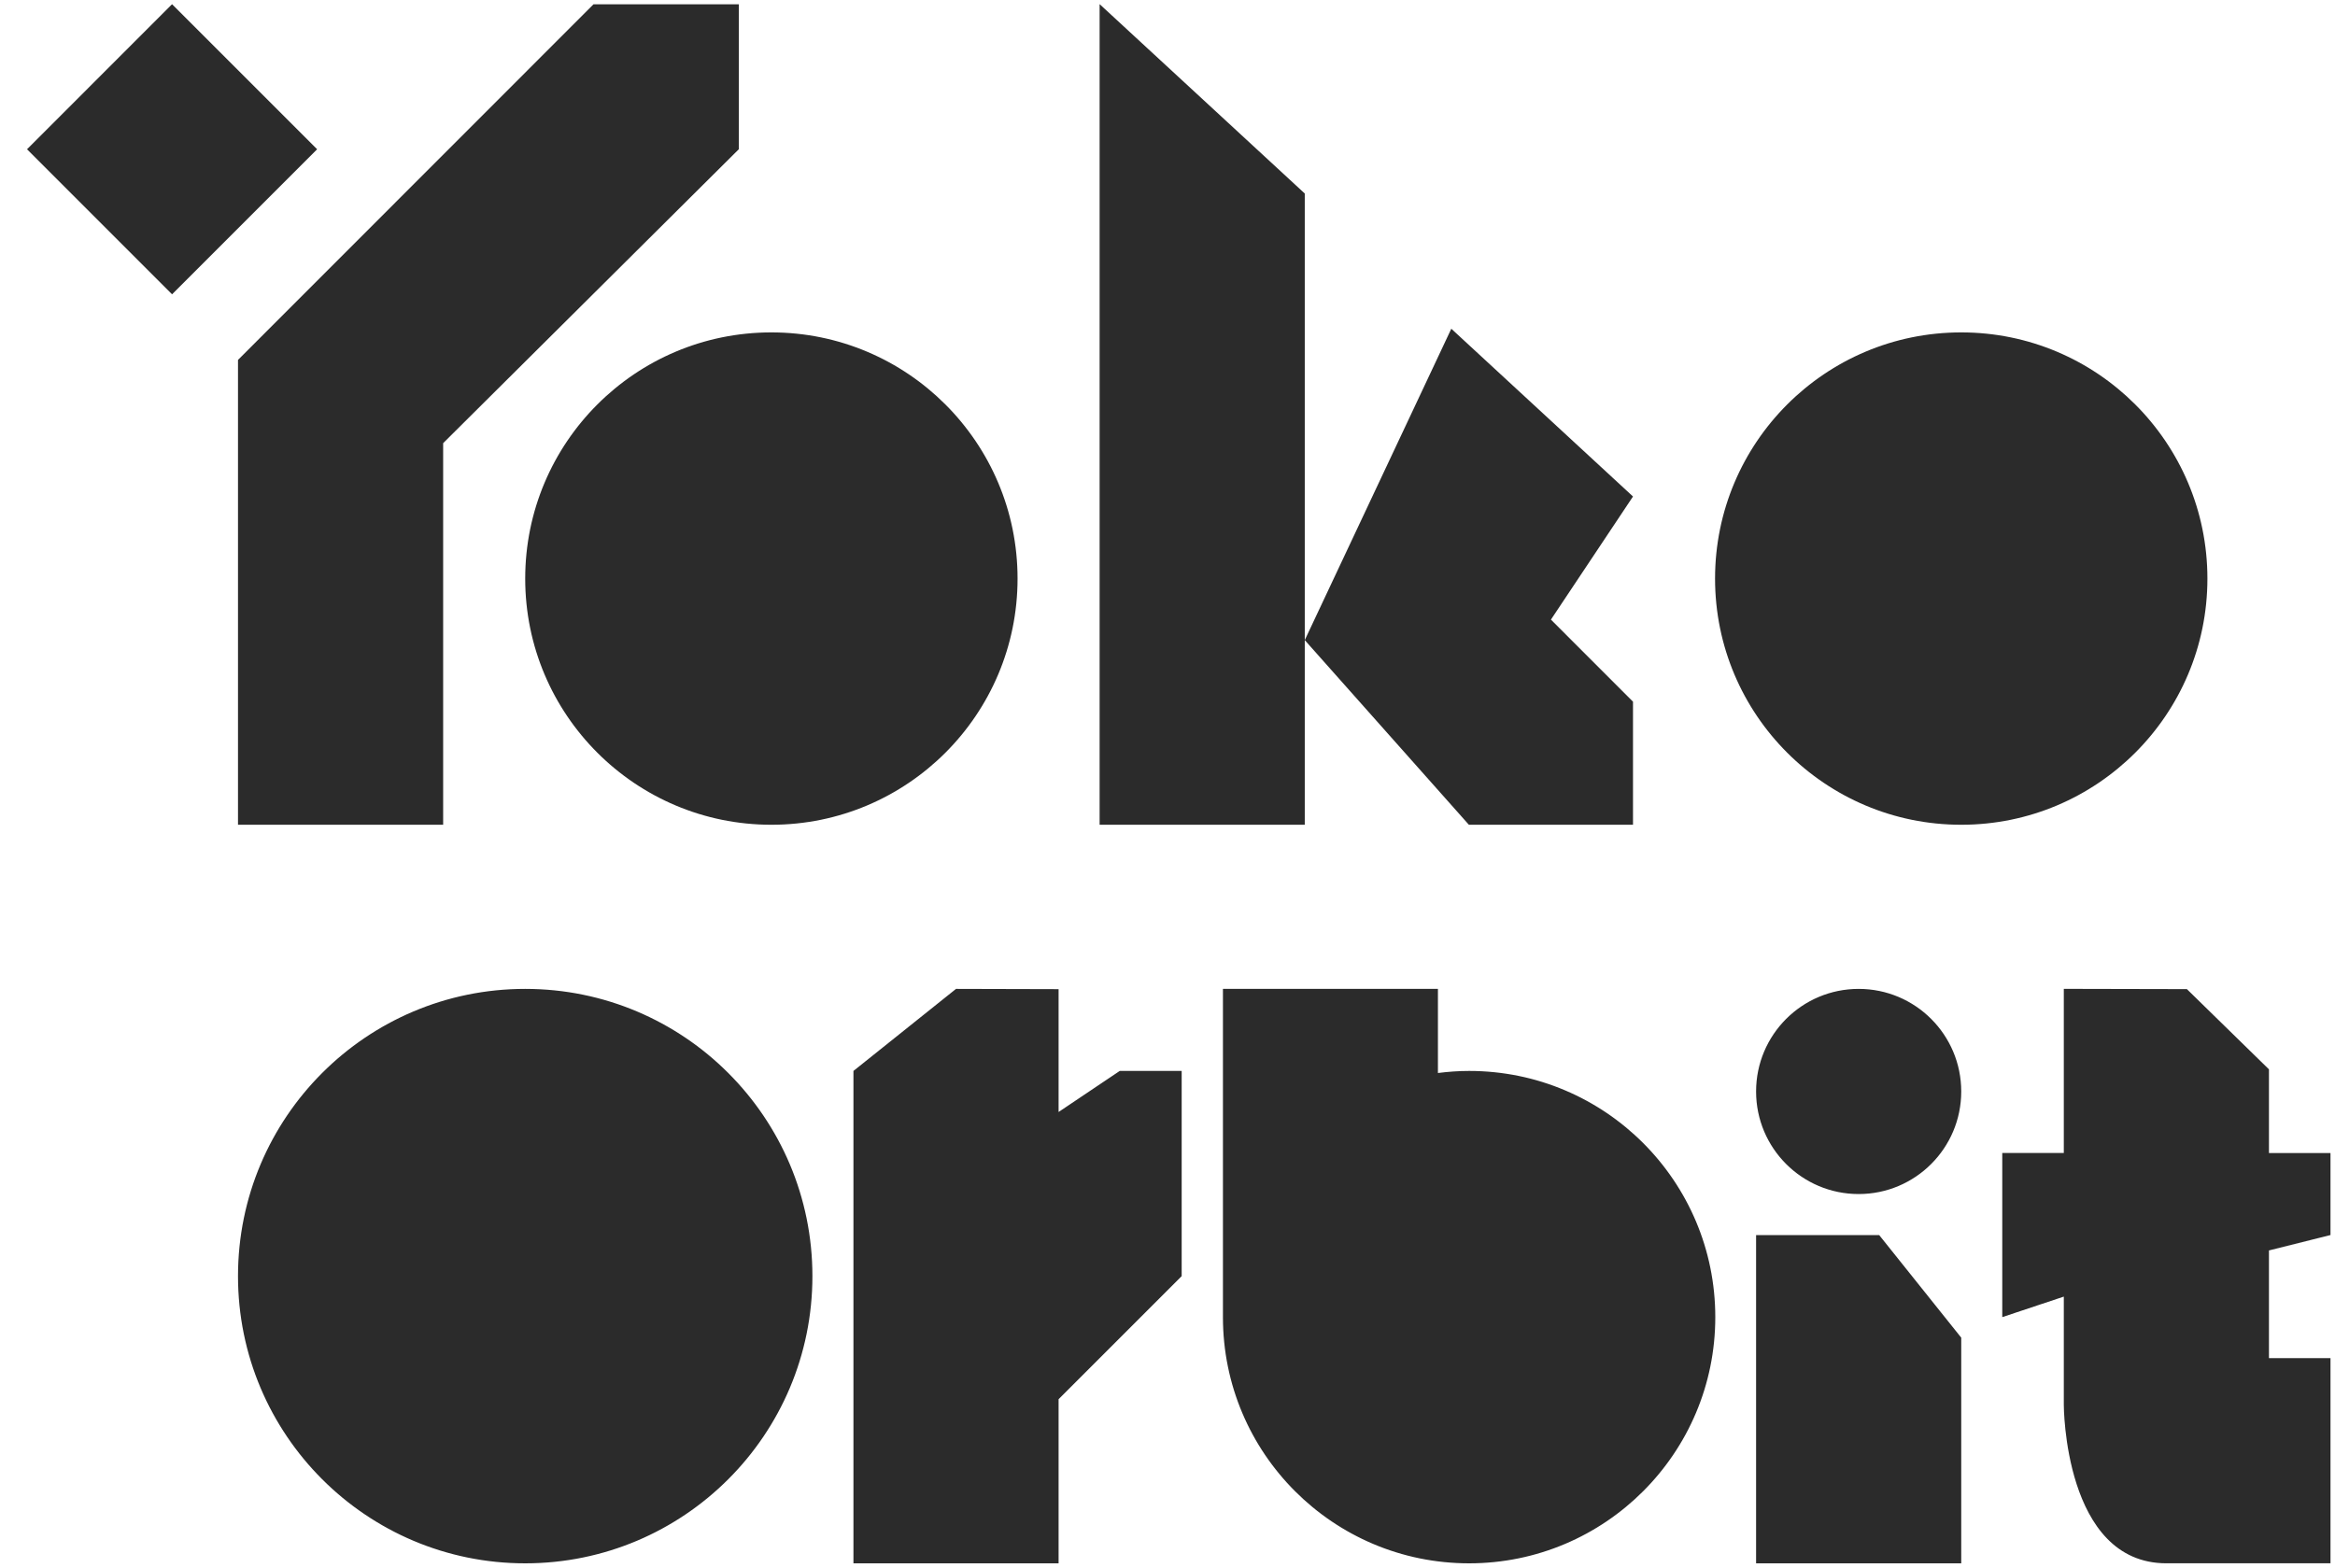
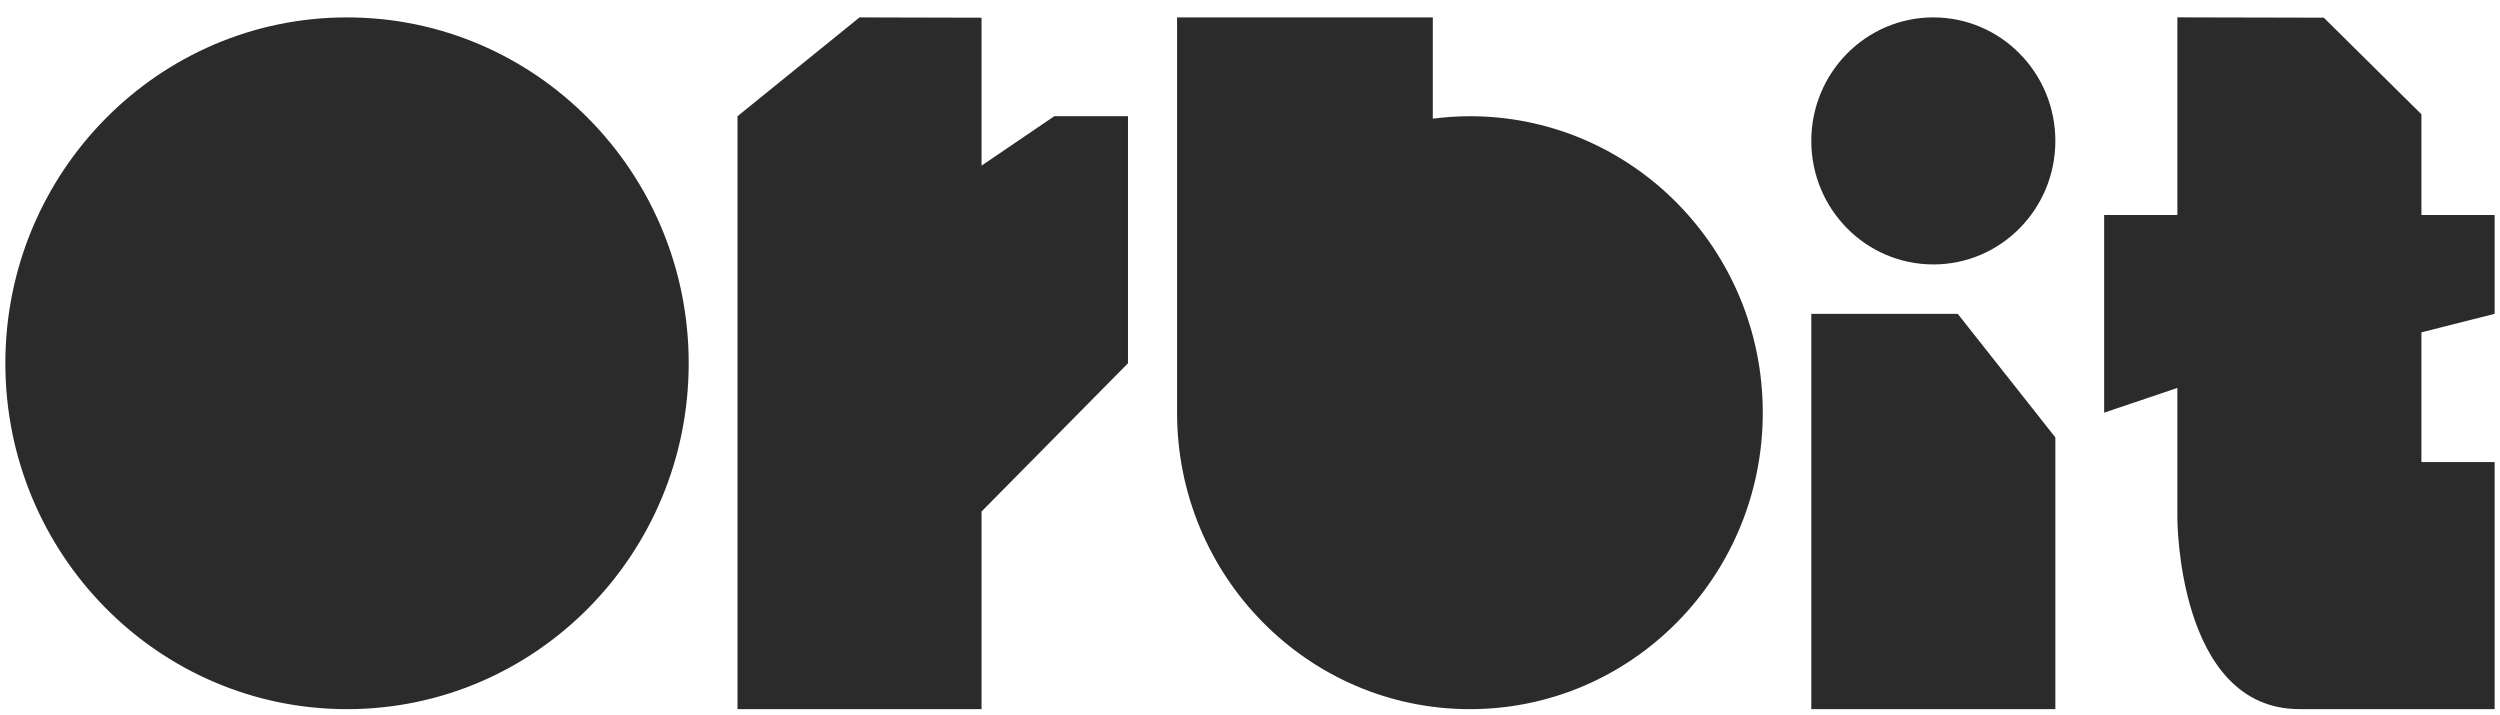
- <svg xmlns="http://www.w3.org/2000/svg" width="70" height="47" viewBox="0 0 70 47" fill="none">
-   <g id="Logo-02 1">
-     <path id="Vector" d="M58.795 9.966C54.719 9.966 51.415 13.271 51.415 17.348C51.415 21.424 54.719 24.728 58.795 24.728C62.871 24.728 66.175 21.423 66.175 17.348C66.175 13.272 62.871 9.966 58.795 9.966ZM23.125 9.966C19.049 9.966 15.745 13.271 15.745 17.348C15.745 21.424 19.049 24.728 23.125 24.728C27.201 24.728 30.505 21.423 30.505 17.348C30.505 13.272 27.201 9.966 23.125 9.966ZM32.965 0.124V24.728H39.115V5.802L32.965 0.124ZM48.955 14.886L43.508 9.856L39.115 19.192L44.035 24.728H48.955V21.038L46.495 18.577L48.955 14.886ZM17.793 0.128L7.135 10.791V24.728H13.285V13.287L22.149 4.474V0.129H17.793V0.128ZM9.507 4.475L5.158 8.824L0.81 4.475L5.158 0.126L9.507 4.475Z" fill="#2B2B2B" />
-     <path id="Vector_2" d="M52.645 32.725C52.645 31.026 54.021 29.649 55.72 29.649C57.418 29.649 58.795 31.026 58.795 32.725C58.795 34.423 57.418 35.8 55.72 35.8C54.021 35.8 52.645 34.423 52.645 32.725ZM58.795 46.872V40.106L56.335 37.03H52.645V46.872H58.795ZM69.865 37.03V34.57H68.02V32.061L65.56 29.656L61.87 29.648V34.569H60.025V39.49L61.87 38.875V42.124C61.87 42.124 61.87 46.871 64.945 46.871H69.865V40.72H68.02V37.491L69.865 37.029V37.03ZM31.735 33.34V29.657L28.66 29.649L25.585 32.109V46.872H31.735V41.951L35.425 38.261V32.109H33.568L31.735 33.34ZM24.355 38.261C24.355 33.505 20.5 29.649 15.745 29.649C10.99 29.649 7.135 33.505 7.135 38.261C7.135 43.016 10.99 46.872 15.745 46.872C20.5 46.872 24.355 43.016 24.355 38.261ZM44.042 32.109C43.725 32.109 43.413 32.132 43.107 32.171V29.649H36.662V39.491C36.662 43.567 39.966 46.872 44.042 46.872C48.117 46.872 51.422 43.567 51.422 39.491C51.422 35.414 48.117 32.109 44.042 32.109Z" fill="#2B2B2B" />
-   </g>
+ <svg xmlns="http://www.w3.org/2000/svg" width="98" height="28" viewBox="0 0 98 28" fill="none">
+   <path d="M71.003 5.524C71.003 2.85 73.145 0.682 75.787 0.682C78.429 0.682 80.57 2.85 80.57 5.524C80.57 8.199 78.429 10.366 75.787 10.366C73.145 10.366 71.003 8.199 71.003 5.524ZM80.57 27.799V17.146L76.743 12.303H71.003V27.799H80.57ZM97.79 12.303V8.429H94.92V4.48L91.093 0.693L85.353 0.68V8.428H82.483V16.176L85.353 15.207V20.324C85.353 20.324 85.353 27.797 90.137 27.797H97.79V18.113H94.92V13.028L97.79 12.302V12.303ZM38.477 6.493V0.694L33.693 0.682L28.91 4.556V27.799H38.477V20.051L44.217 14.24V4.556H41.328L38.477 6.493ZM26.997 14.24C26.997 6.753 21 0.682 13.603 0.682C6.207 0.682 0.21 6.753 0.21 14.24C0.21 21.728 6.207 27.799 13.603 27.799C21 27.799 26.997 21.728 26.997 14.24ZM57.621 4.556C57.128 4.556 56.643 4.591 56.166 4.652V0.682H46.141V16.177C46.141 22.595 51.281 27.799 57.621 27.799C63.961 27.799 69.101 22.595 69.101 16.177C69.101 9.759 63.961 4.556 57.621 4.556Z" fill="#2B2B2B" />
</svg>
